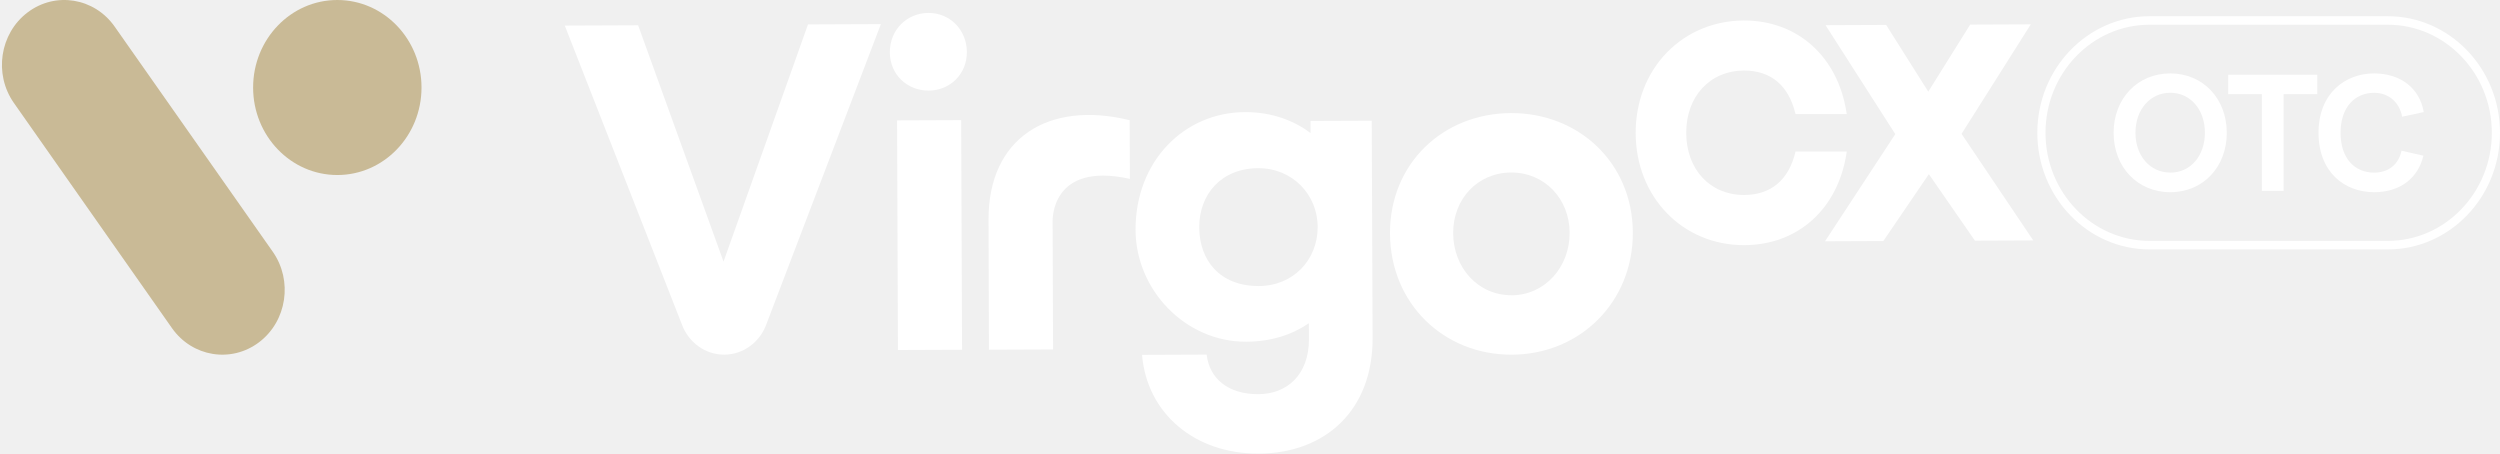
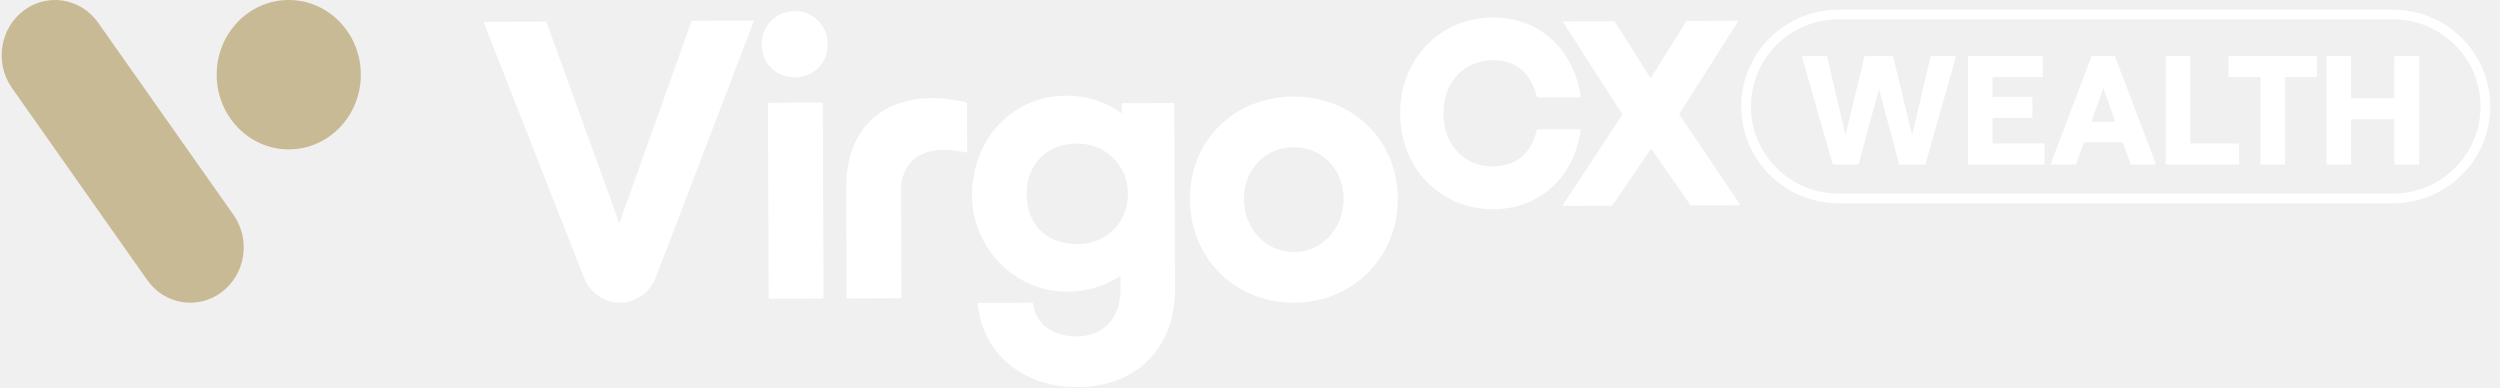
- <svg xmlns="http://www.w3.org/2000/svg" id="Layer_1" data-name="Layer 1" viewBox="0 0 2294.3 416.31">
+ <svg xmlns="http://www.w3.org/2000/svg" width="226" height="35" viewBox="0 0 226 35" fill="none">
+   <g clip-path="url(#clip0_2507_506)">
+     <path d="M26.103 13.504C29.702 13.504 32.619 10.481 32.619 6.752C32.619 3.023 29.702 0 26.103 0C22.505 0 19.587 3.023 19.587 6.752C19.587 10.481 22.505 13.504 26.103 13.504Z" fill="#C9BA96" />
+     <path d="M8.873 2.054C7.303 -0.177 4.284 -0.667 2.132 0.961C-0.021 2.589 -0.493 5.717 1.078 7.948L13.305 25.311C14.876 27.542 17.893 28.031 20.05 26.404C22.204 24.777 22.676 21.648 21.105 19.418L8.873 2.054Z" fill="#C9BA96" />
+     <path d="M55.991 20.186L49.381 1.95L43.706 1.974L52.759 25.01C53.279 26.431 54.588 27.368 56.048 27.364C57.508 27.36 58.813 26.408 59.32 24.98L68.167 1.861L62.527 1.883L55.991 20.186Z" fill="white" />
+     <path d="M74.381 9.269L69.42 9.288L69.488 27.004L74.449 26.985L74.381 9.269Z" fill="white" />
+     <path d="M71.848 0.998C70.17 1.005 68.854 2.304 68.86 4.042C68.867 5.745 70.192 6.996 71.871 6.99C73.512 6.983 74.828 5.72 74.822 4.019C74.814 2.28 73.49 0.991 71.848 0.998Z" fill="white" />
+     <path d="M76.499 16.893L76.53 26.981L81.492 26.962L81.456 17.104C81.456 17.104 81.246 12.428 87.437 13.802L87.419 9.273C81.079 7.728 76.499 10.695 76.499 16.893Z" fill="white" />
+     <path d="M116.925 8.725C111.642 8.747 107.543 12.645 107.565 18.008C107.586 23.409 111.715 27.387 116.997 27.365C122.243 27.344 126.379 23.334 126.357 17.934C126.337 12.571 122.172 8.704 116.925 8.725ZM116.978 22.779C114.372 22.79 112.463 20.651 112.454 17.987C112.443 15.361 114.336 13.319 116.943 13.309C119.512 13.299 121.457 15.327 121.467 17.953C121.476 20.617 119.548 22.769 116.978 22.783V22.779Z" fill="white" />
+     <path d="M101.418 9.332V10.266C100.184 9.341 98.5 8.649 96.371 8.649C91.66 8.649 87.855 12.419 87.875 17.745C87.893 22.369 91.727 26.384 96.438 26.365C98.365 26.357 99.969 25.833 101.287 24.94L101.294 26.142C101.304 28.916 99.597 30.404 97.384 30.412C95.028 30.421 93.595 29.207 93.375 27.359L88.377 27.379C88.752 31.889 92.44 35.018 97.4 34.998C102.576 34.977 106.24 31.635 106.219 26.087L106.152 9.313L101.418 9.332ZM97.386 22.068C94.379 22.068 92.803 20.061 92.803 17.522C92.803 15.012 94.489 12.976 97.386 12.976C100.012 12.976 101.969 15.012 101.969 17.522C101.969 20.033 100.097 22.07 97.386 22.07V22.068Z" fill="white" />
+     <path d="M157.153 1.878L152.463 1.897L149.22 7.071L145.96 1.924L141.269 1.943L146.668 10.348L141.229 18.615L145.742 18.597L149.266 13.436L152.829 18.568L157.344 18.55L151.796 10.326L157.153 1.878Z" fill="white" />
+     <path d="M142.911 11.69H138.948C138.434 13.876 137.063 15.037 134.959 15.045C132.337 15.045 130.499 13.078 130.49 10.262C130.48 7.445 132.311 5.453 134.967 5.442C137.037 5.442 138.411 6.591 138.938 8.764L138.947 8.801H142.91L142.883 8.632C142.201 4.349 139.094 1.581 134.967 1.581H134.93C132.648 1.591 130.54 2.467 128.995 4.048C127.426 5.655 126.568 7.868 126.577 10.281C126.595 15.203 130.203 18.914 134.96 18.914H134.996C139.143 18.898 142.243 16.105 142.895 11.799L142.911 11.69Z" fill="white" />
+     <path fill-rule="evenodd" clip-rule="evenodd" d="M216.327 1.75H166.202C161.831 1.75 158.288 5.276 158.288 9.625C158.288 13.974 161.831 17.5 166.202 17.5H216.327C220.698 17.5 224.241 13.974 224.241 9.625C224.241 5.276 220.698 1.75 216.327 1.75ZM166.202 0.875C161.346 0.875 157.409 4.793 157.409 9.625C157.409 14.457 161.346 18.375 166.202 18.375H216.327C221.184 18.375 225.121 14.457 225.121 9.625C225.121 4.793 221.184 0.875 216.327 0.875H166.202Z" fill="white" />
+     <path d="M165.682 14.875H168.003L169.861 8.057L171.69 14.875H174.053L176.825 5.075H174.532L172.857 12.201L171.127 5.075H168.552L166.835 12.215L165.161 5.075H162.882L165.682 14.875Z" fill="white" />
+     <path d="M177.902 14.875H184.825V12.971H180.125V10.661H183.727V8.757H180.125V6.965H184.67V5.075H177.902V14.875Z" fill="white" />
+     <path d="M192.618 14.875H194.912L191.183 5.075H189.087L185.358 14.875H187.666L188.383 12.859H191.901L192.618 14.875ZM189.059 11.011L190.142 7.973L191.225 11.011H189.059Z" fill="white" />
+     <path d="M195.778 14.875H202.419V12.971H198.002V5.075H195.778V14.875Z" fill="white" />
+     <path d="M204.349 14.875H206.572V6.965H209.457V5.075H201.451V6.965H204.349V14.875Z" fill="white" />
+     <path d="M216.45 5.075V8.883H212.539V5.075H210.316V14.875H212.539V10.773H216.45V14.875H218.687V5.075H216.45Z" fill="white" />
+   </g>
  <defs>
-     <style>.cls-1{fill:#c9ba96;}.cls-2{fill:#fff;}</style>
+     <clipPath id="clip0_2507_506">
+       <rect width="226" height="35" fill="white" />
+     </clipPath>
  </defs>
-   <ellipse class="cls-1" cx="309.56" cy="80.31" rx="77.27" ry="80.31" />
-   <path class="cls-1" d="M105.23,24.43C86.61-2.11,50.81-7.93,25.28,11.43S-5.85,68,12.78,94.54l145,206.52c18.63,26.54,54.42,32.36,80,13h0c25.54-19.35,31.14-56.56,12.51-83.09Z" />
-   <path class="cls-2" d="M664,240.1,585.62,23.2l-67.31.28,107.37,274c6.16,16.91,21.69,28.05,39,28s32.79-11.37,38.8-28.35l104.92-275-66.88.27Z" />
-   <rect class="cls-2" x="823.65" y="110.42" width="58.83" height="210.73" transform="translate(-0.81 3.22) rotate(-0.22)" />
-   <path class="cls-2" d="M852.05,11.87c-19.9.08-35.5,15.54-35.43,36.21.08,20.25,15.8,35.14,35.7,35.06,19.47-.08,35.07-15.1,35-35.34C887.23,27.12,871.52,11.79,852.05,11.87Z" />
-   <path class="cls-2" d="M907.21,200.93l.37,120,58.84-.23L966,203.44s-2.5-55.62,70.93-39.27l-.22-53.87C961.53,91.92,907.21,127.21,907.21,200.93Z" />
-   <path class="cls-2" d="M1386.63,103.78c-62.65.26-111.26,46.63-111,110.42.24,64.24,49.21,111.56,111.85,111.3,62.22-.25,111.26-47.95,111-112.18C1498.24,149.53,1448.85,103.53,1386.63,103.78Zm.63,167.17c-30.91.13-53.55-25.31-53.66-57-.12-31.24,22.33-55.52,53.24-55.64,30.47-.12,53.53,24,53.65,55.23C1440.6,245.23,1417.73,270.83,1387.26,271Z" />
-   <path class="cls-2" d="M1202.73,111l0,11.11c-14.64-11-34.61-19.23-59.85-19.23-55.87,0-101,44.84-100.76,108.19.21,55,45.68,102.76,101.55,102.53,22.85-.09,41.88-6.33,57.5-16.95l.09,14.3c.12,33-20.13,50.69-46.37,50.79-27.94.11-44.93-14.34-47.54-36.32l-59.27.24c4.44,53.65,48.18,90.87,107,90.63,61.38-.25,104.83-40,104.58-106l-.79-199.51Zm-47.82,151.49c-35.66,0-54.35-23.87-54.35-54.07,0-29.86,20-54.07,54.35-54.07,31.14,0,54.35,24.21,54.35,54.07S1187.06,262.51,1154.91,262.51Z" />
-   <polygon class="cls-2" points="1863.7 22.34 1808.07 22.57 1769.62 84.11 1730.96 22.88 1675.33 23.11 1739.35 123.08 1674.85 221.42 1728.37 221.2 1770.16 159.82 1812.42 220.86 1865.96 220.64 1800.16 122.83 1863.7 22.34" />
-   <path class="cls-2" d="M1694.8,139.05h-47v0c-6.09,26-22.35,39.81-47.31,39.9-31.09,0-52.89-23.39-53-56.89s21.6-57.2,53.1-57.33c24.55,0,40.84,13.67,47.09,39.52l.11.43h47l-.32-2c-8.09-50.95-44.94-83.87-93.88-83.87h-.44c-27.06.11-52.06,10.53-70.38,29.34-18.61,19.11-28.79,45.44-28.68,74.14.22,58.54,43,102.69,99.41,102.69h.43c49.18-.2,85.95-33.42,93.68-84.63Z" />
-   <path class="cls-2" d="M2191.36,14.89H1972.63c-56.76,0-102.94,48-102.94,107s46.18,107,102.94,107h218.73c56.76,0,102.94-48,102.94-107S2248.12,14.89,2191.36,14.89Zm0,206.17H1972.63c-52.62,0-95.43-44.49-95.43-99.18S1920,22.7,1972.63,22.7h218.73c52.62,0,95.44,44.49,95.44,99.18S2244,221.06,2191.36,221.06Z" />
-   <path class="cls-2" d="M1991.7,67.37c-30,0-52,23-52,54.51s22,54.51,52,54.51,51.86-23,51.86-54.51S2021.59,67.37,1991.7,67.37Zm0,91c-18.6,0-31.94-15.37-31.94-36.54s13.34-36.7,31.94-36.7,31.79,15.54,31.79,36.7S2010.31,158.42,1991.7,158.42Z" />
-   <polygon class="cls-2" points="2044.86 86.4 2075.77 86.4 2075.77 175.17 2095.7 175.17 2095.7 86.4 2126.6 86.4 2126.6 68.59 2044.86 68.59 2044.86 86.4" />
-   <path class="cls-2" d="M2178.75,85.18c13.18,0,23.14,8.38,25.78,21.93l19.77-4.26c-3.51-21.48-21-35.48-45.55-35.48-26.67,0-51,18.42-51,54.51s23.88,54.51,51,54.51c23.58,0,40.28-12.64,45.26-33.5l-20.07-4.56c-2.64,12.48-11.86,20.09-25.19,20.09-17.44,0-30.77-12.64-30.77-36.54S2161.45,85.18,2178.75,85.18Z" />
</svg>
